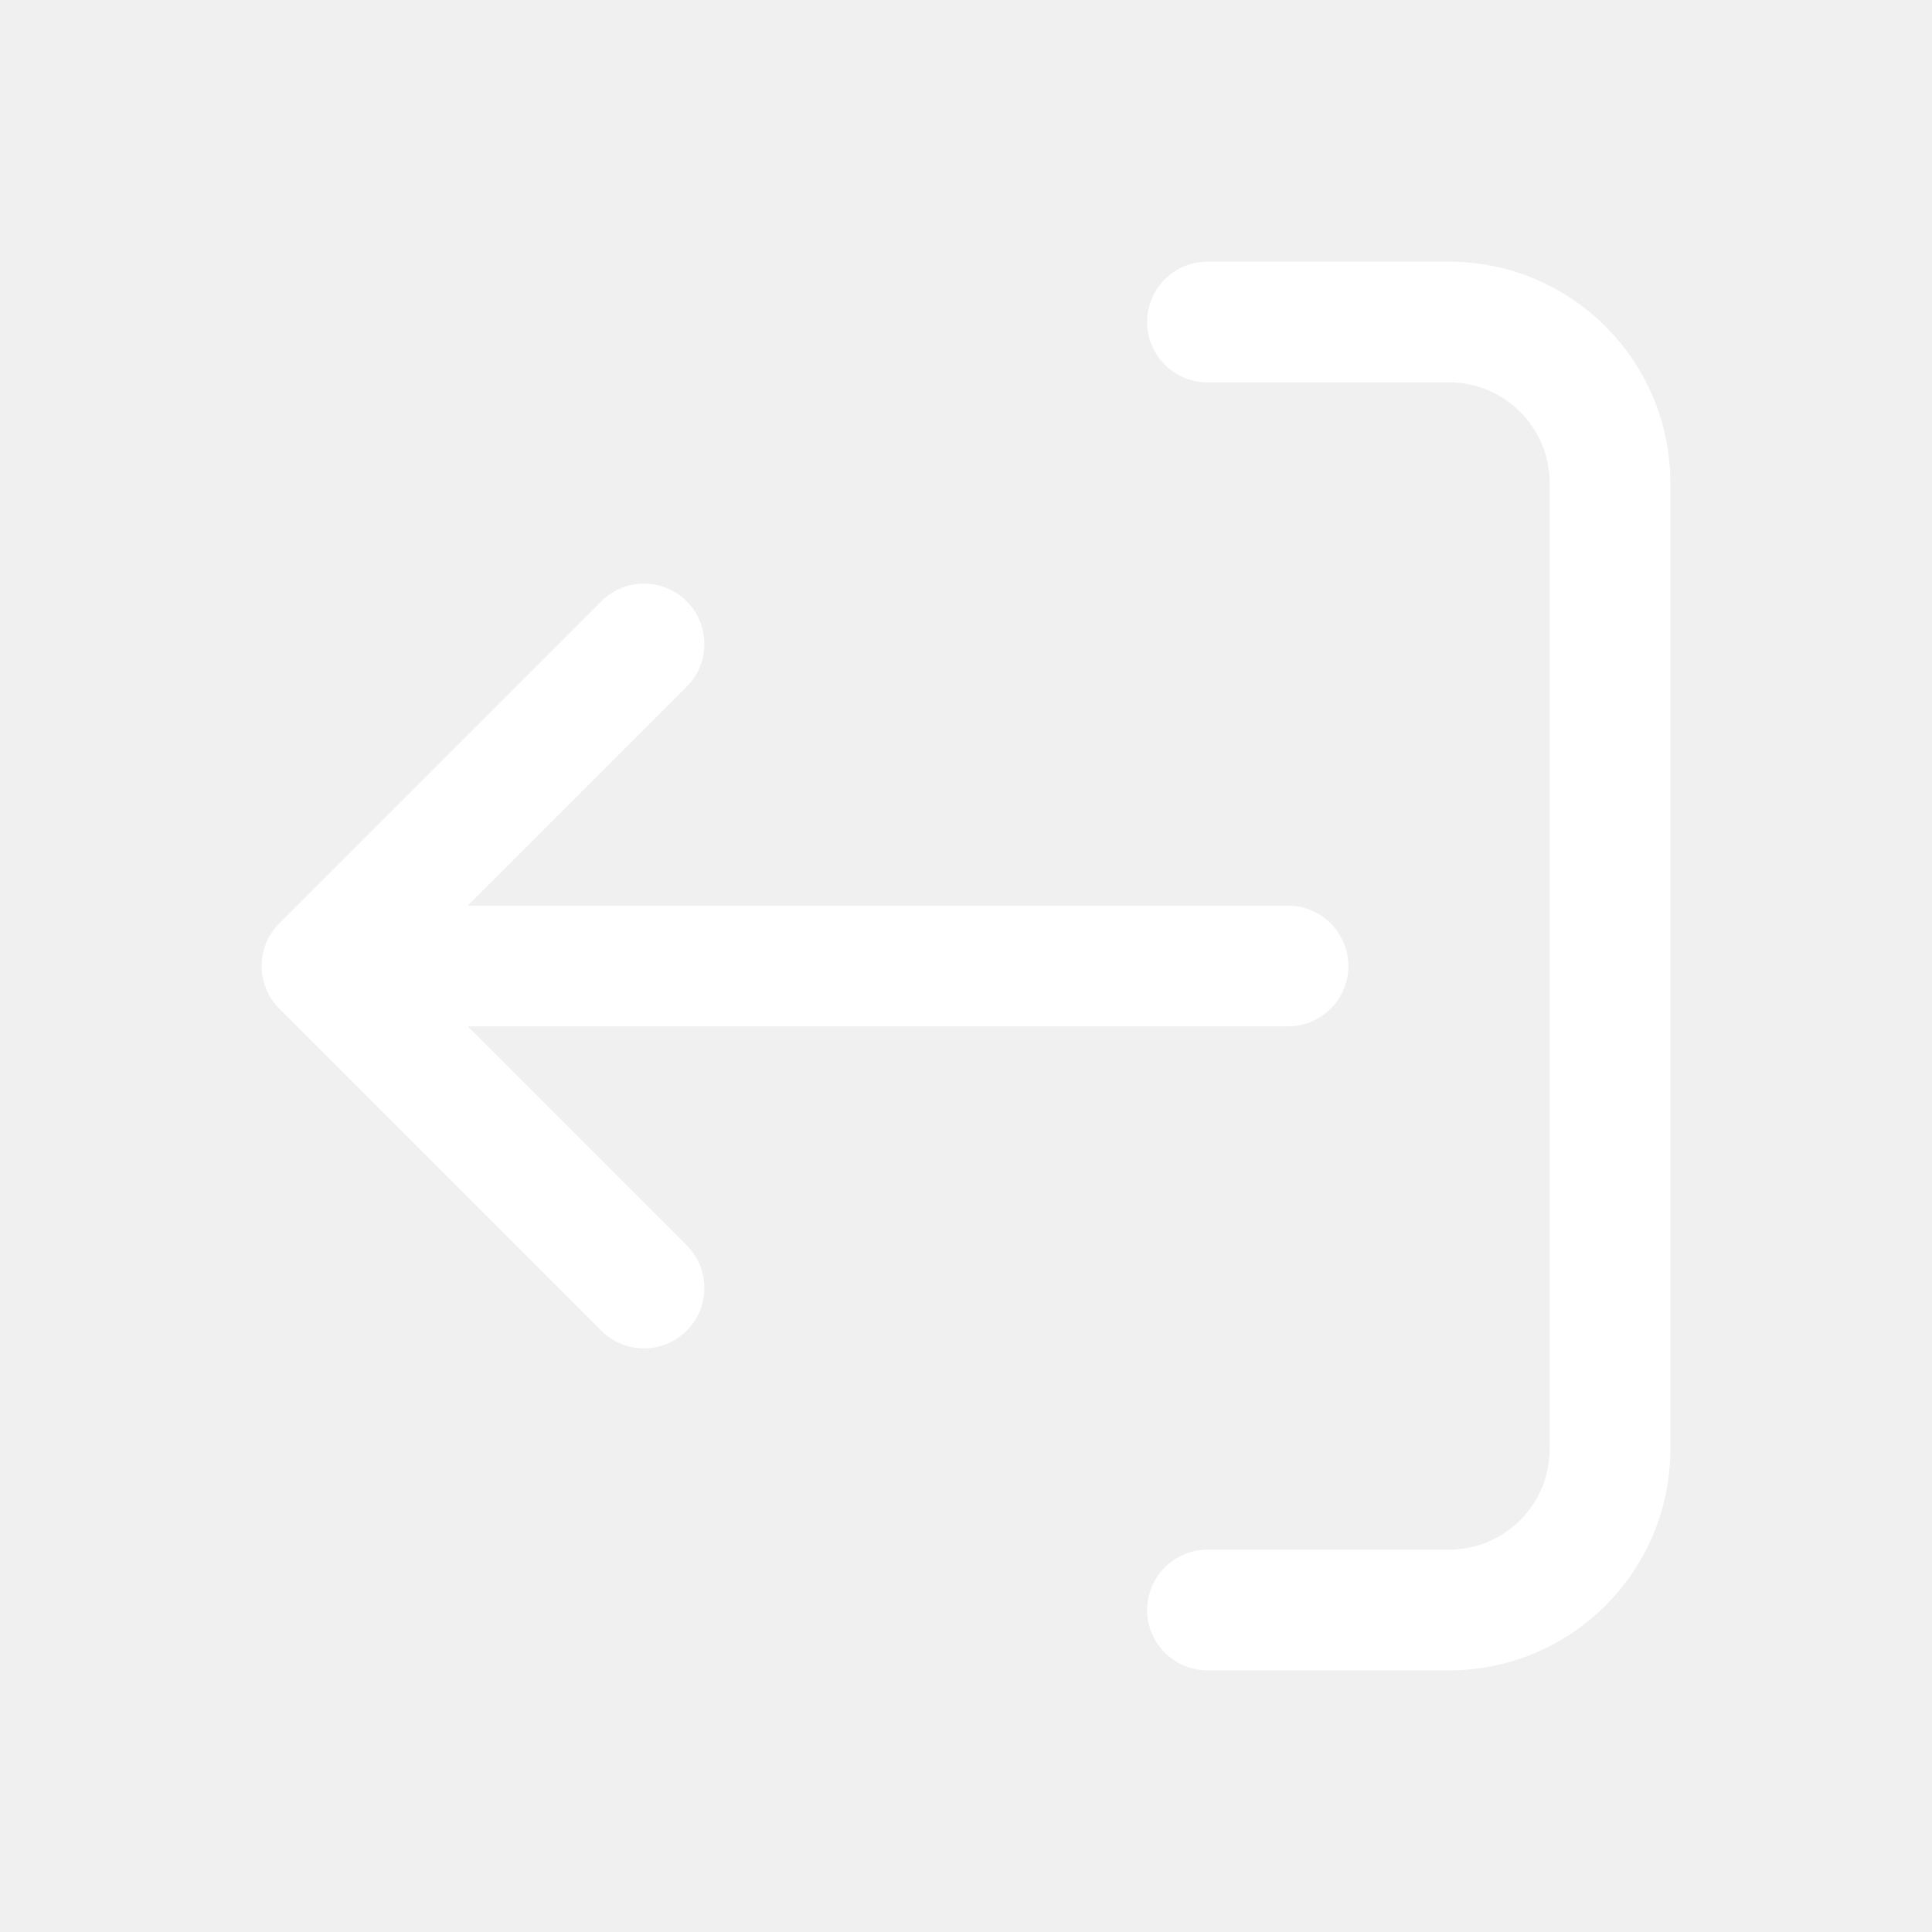
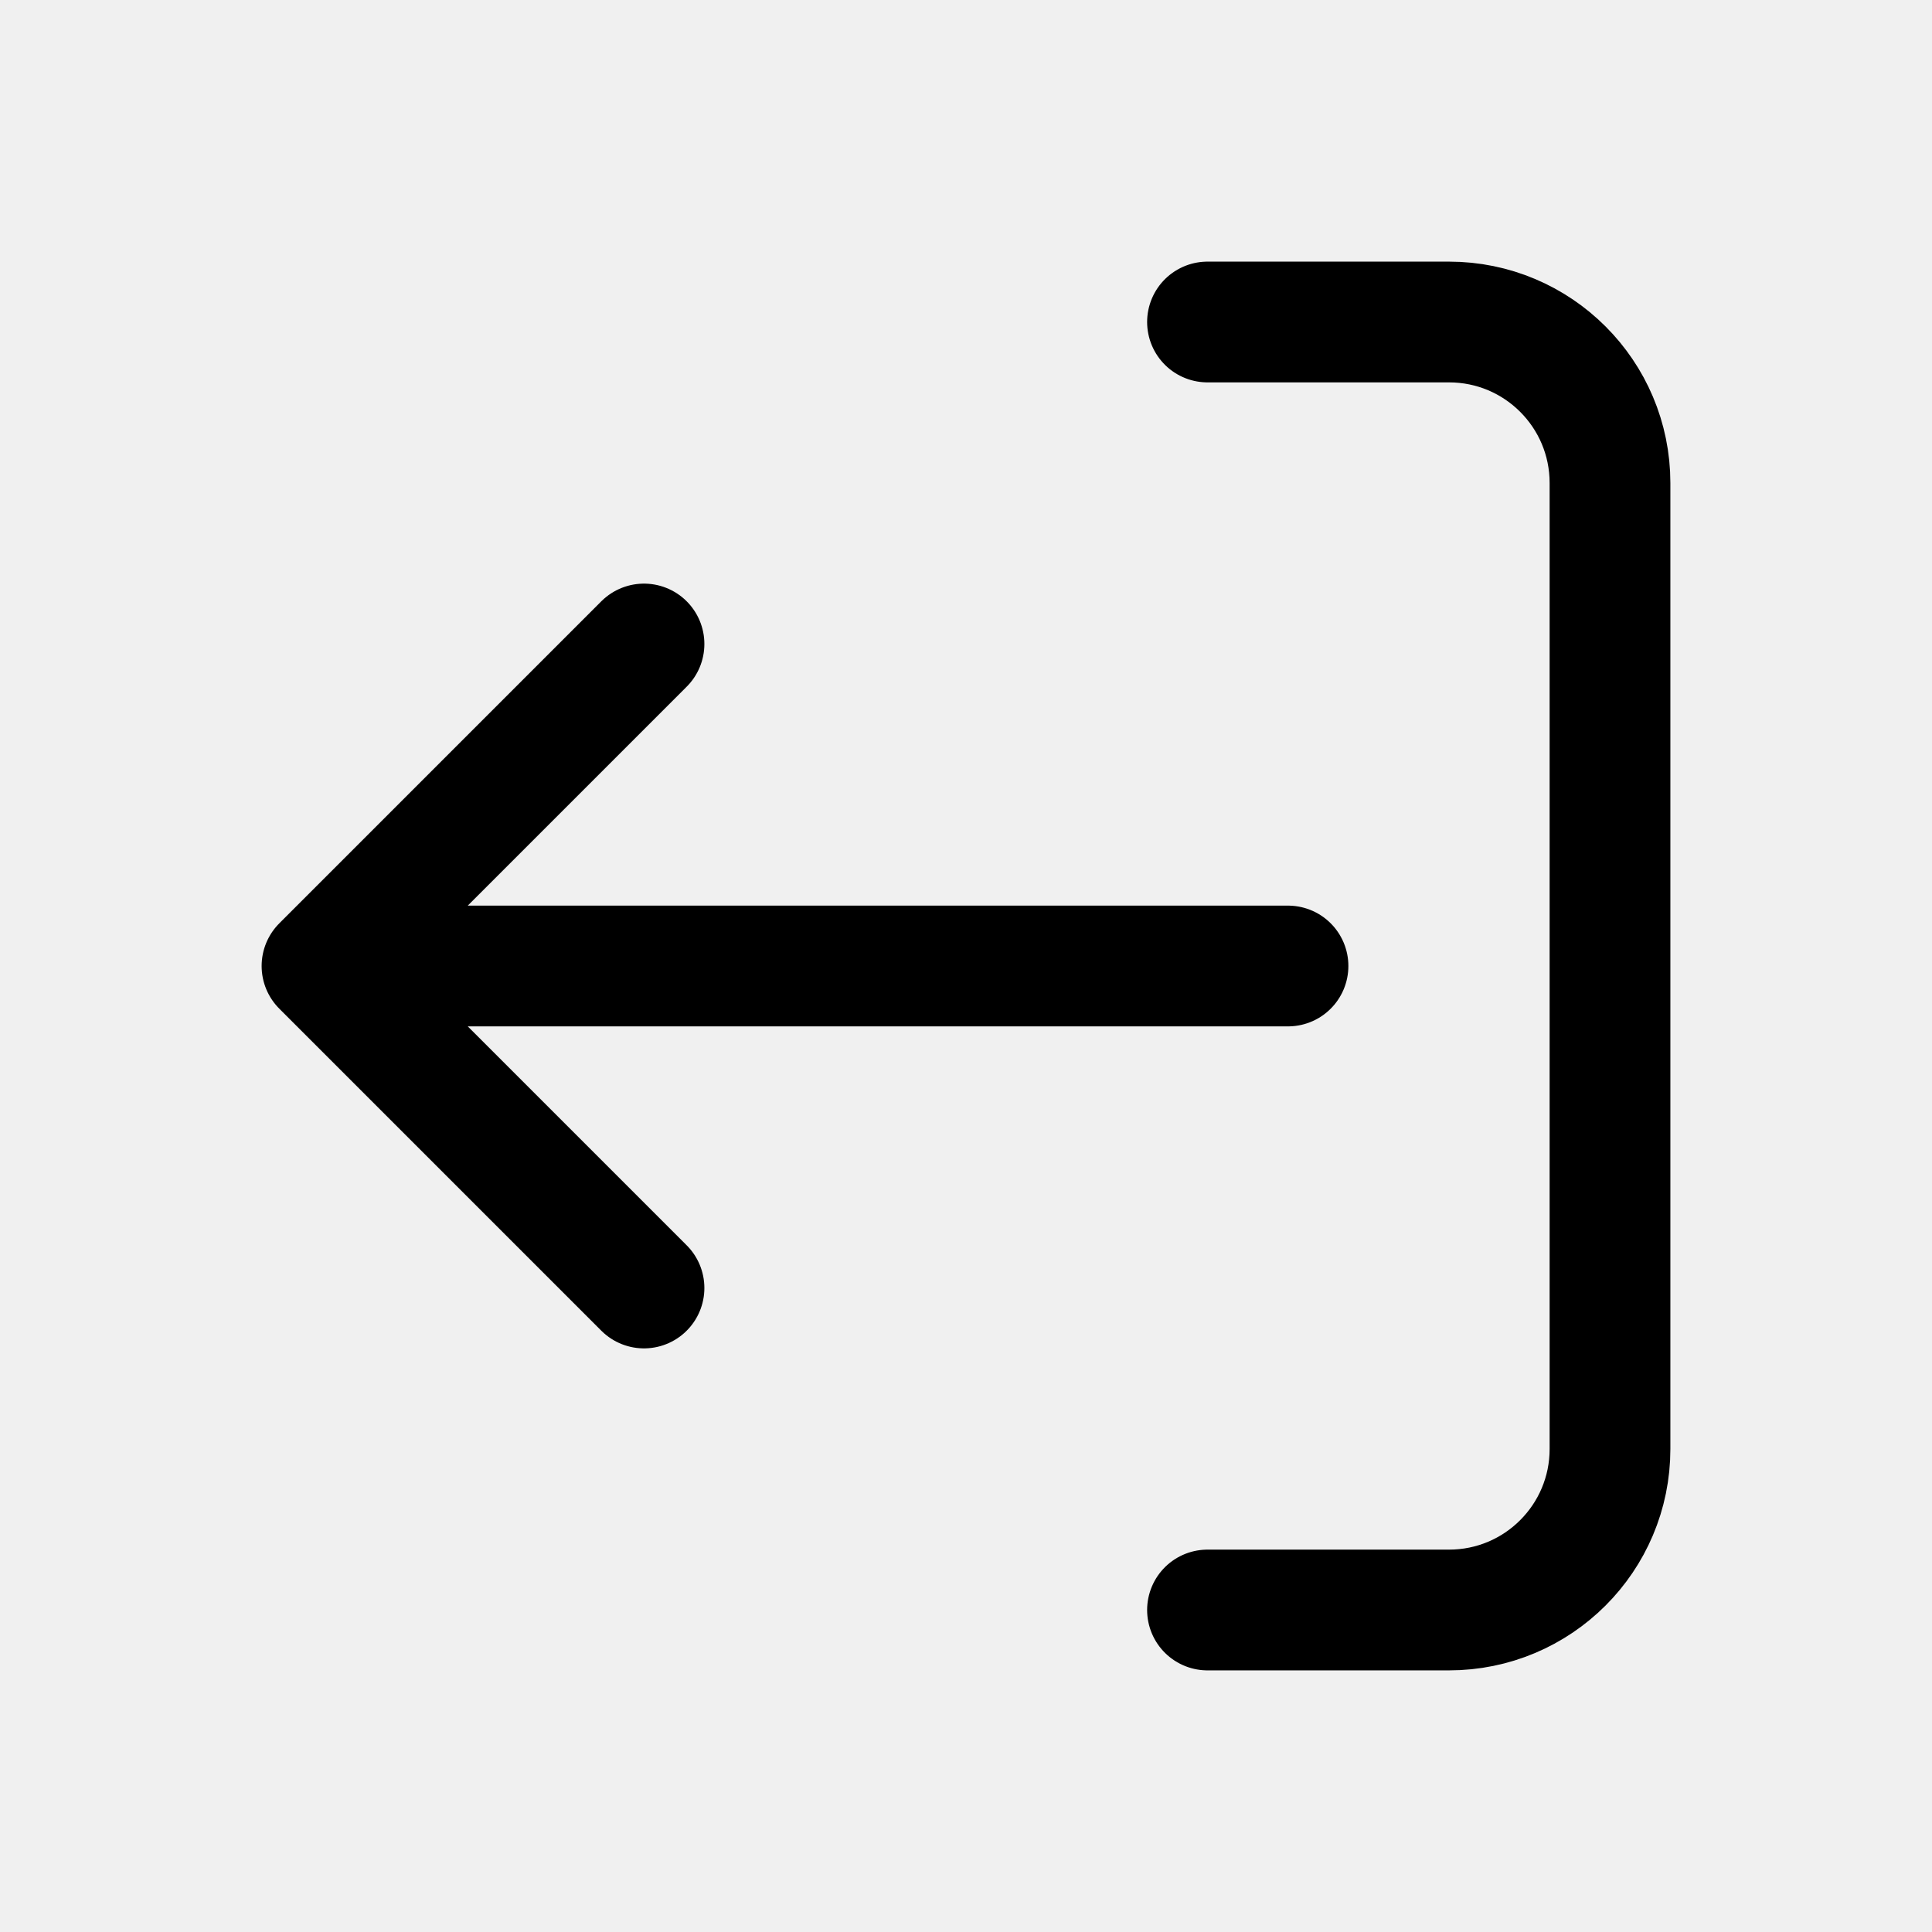
<svg xmlns="http://www.w3.org/2000/svg" viewBox="0 0 24 24" fill="none">
  <g id="SVGRepo_bgCarrier" stroke-width="0" />
  <g id="SVGRepo_tracerCarrier" stroke-linecap="round" stroke-linejoin="round" />
  <g id="SVGRepo_iconCarrier">
-     <path d="M15 4H18C19.105 4 20 4.895 20 6V18C20 19.105 19.105 20 18 20H15M8 8L4 12M4 12L8 16M4 12L16 12" stroke="#ffffff" stroke-width="1.5" stroke-linecap="round" stroke-linejoin="round" />
+     <path d="M15 4H18C19.105 4 20 4.895 20 6V18C20 19.105 19.105 20 18 20H15M8 8L4 12M4 12L8 16M4 12L16 12" stroke="currentColor" stroke-width="1.5" stroke-linecap="round" stroke-linejoin="round" />
  </g>
</svg>
